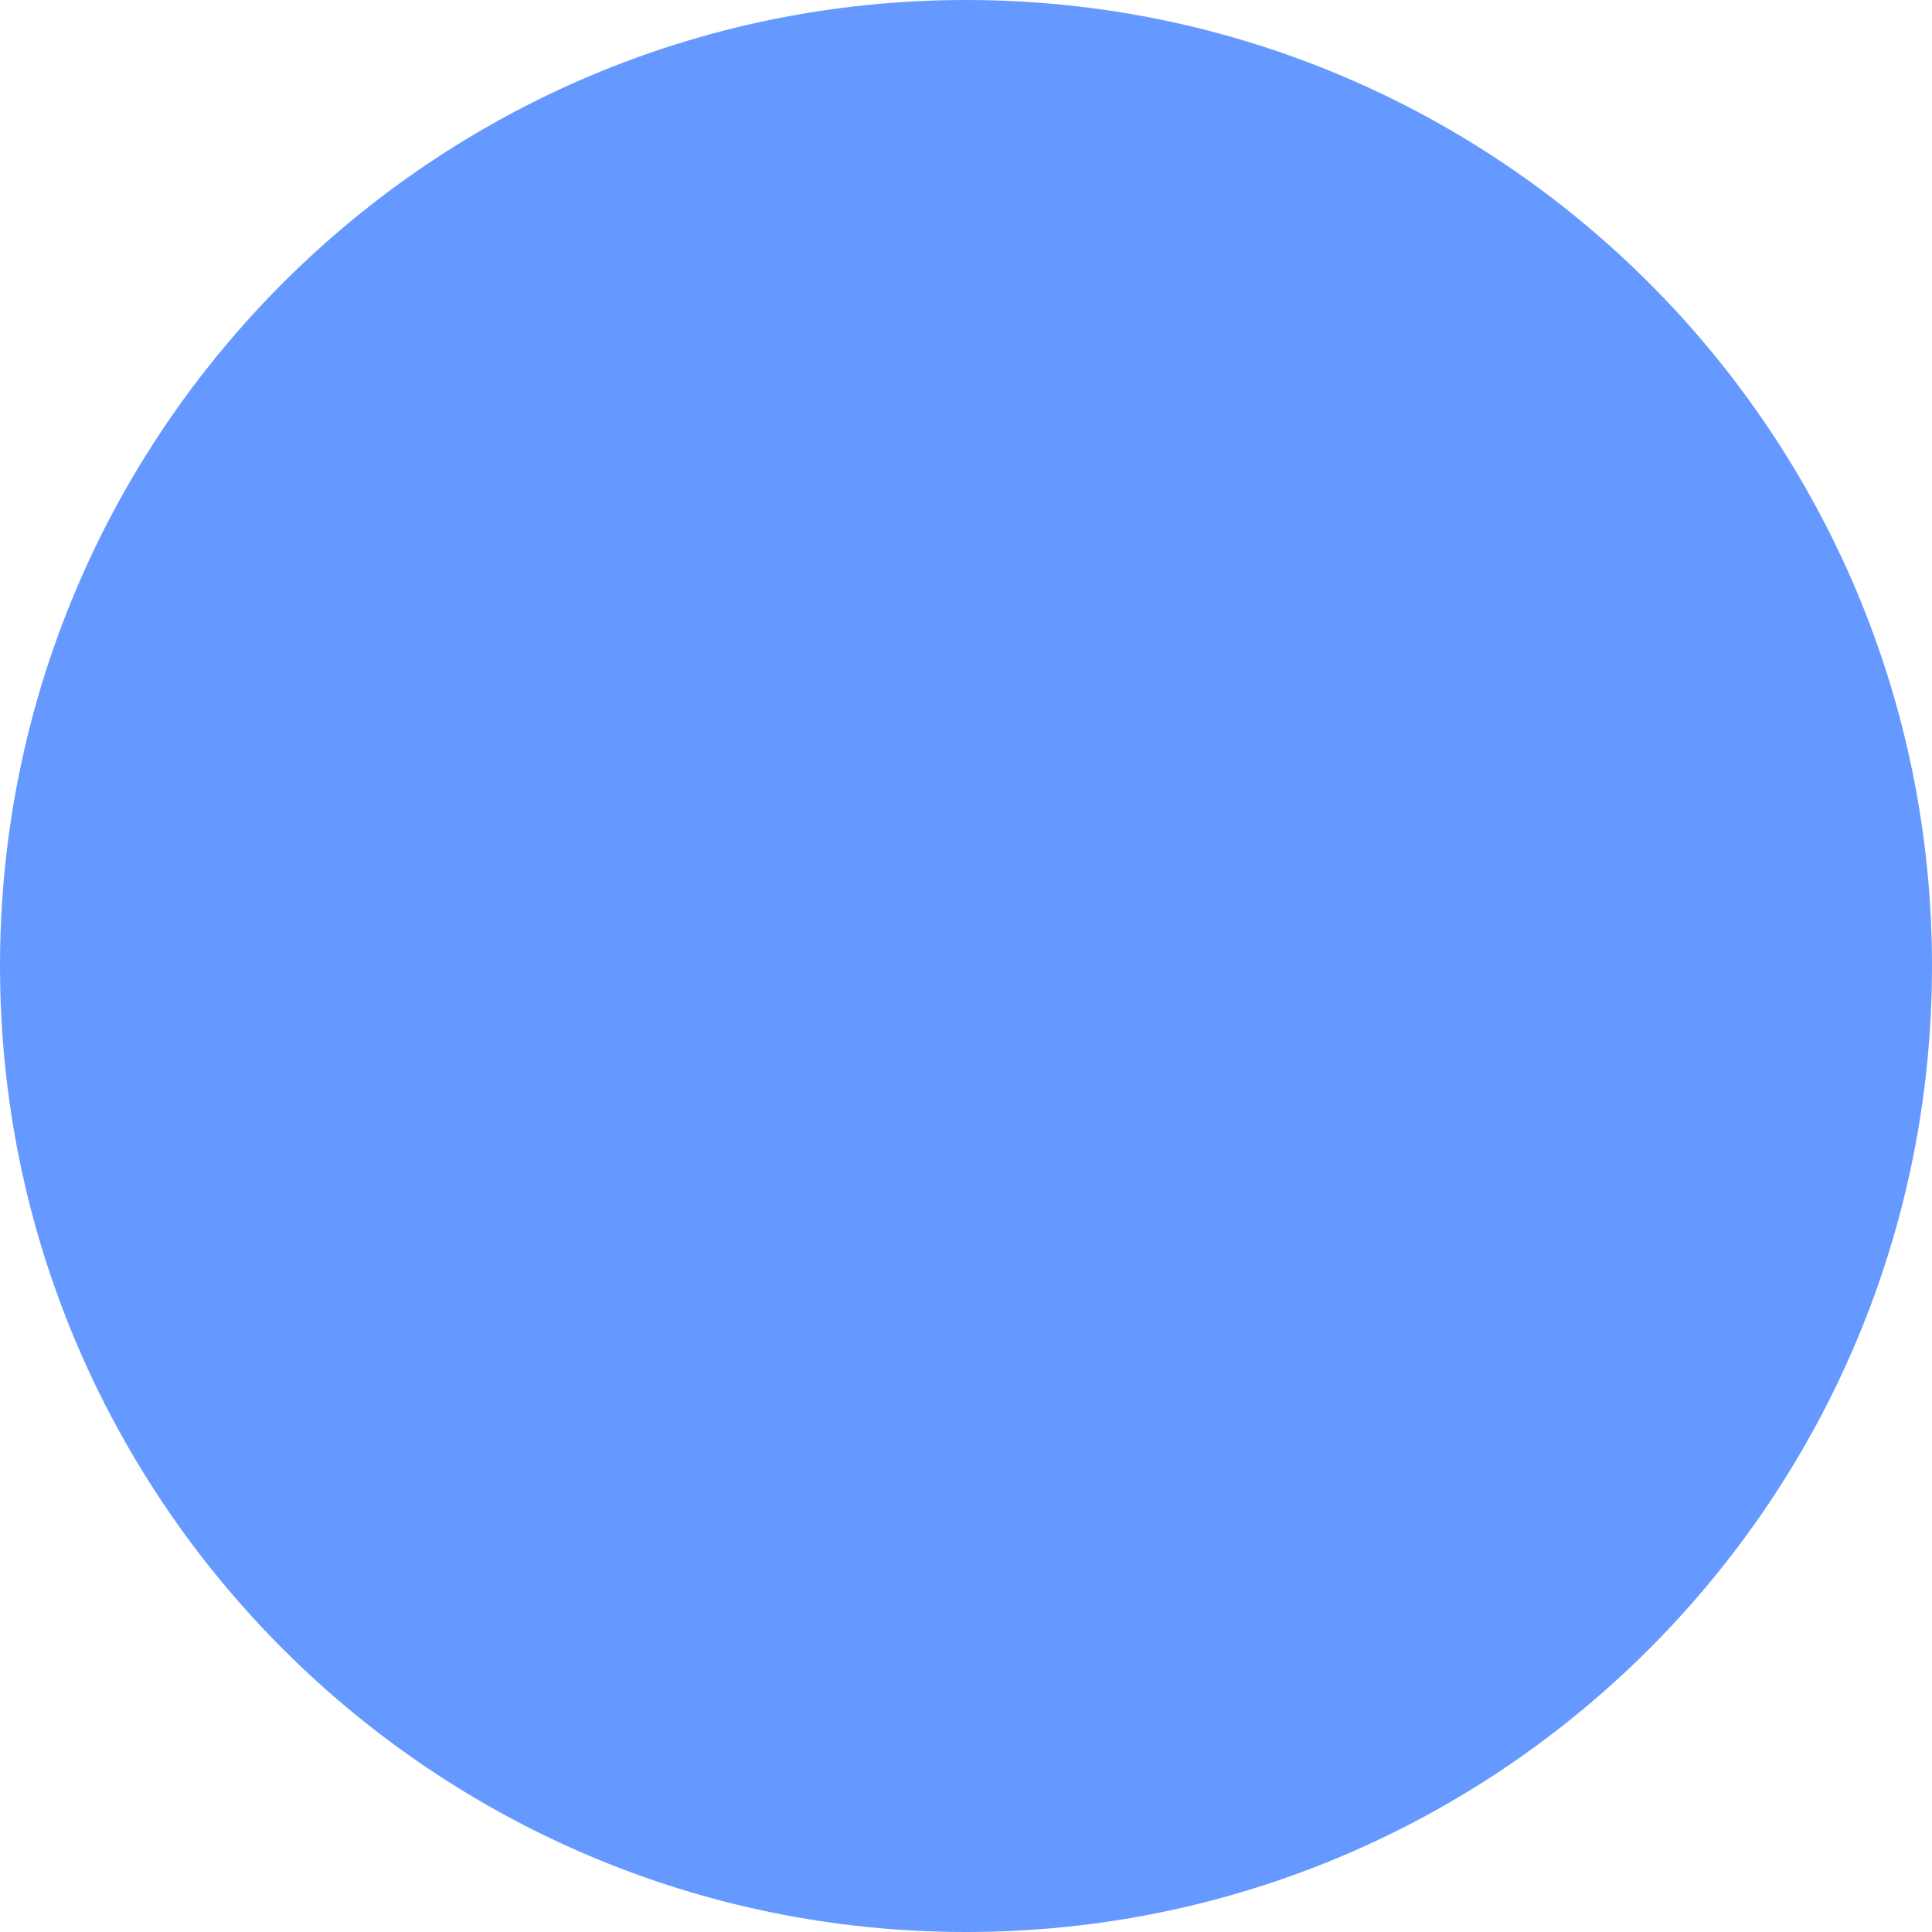
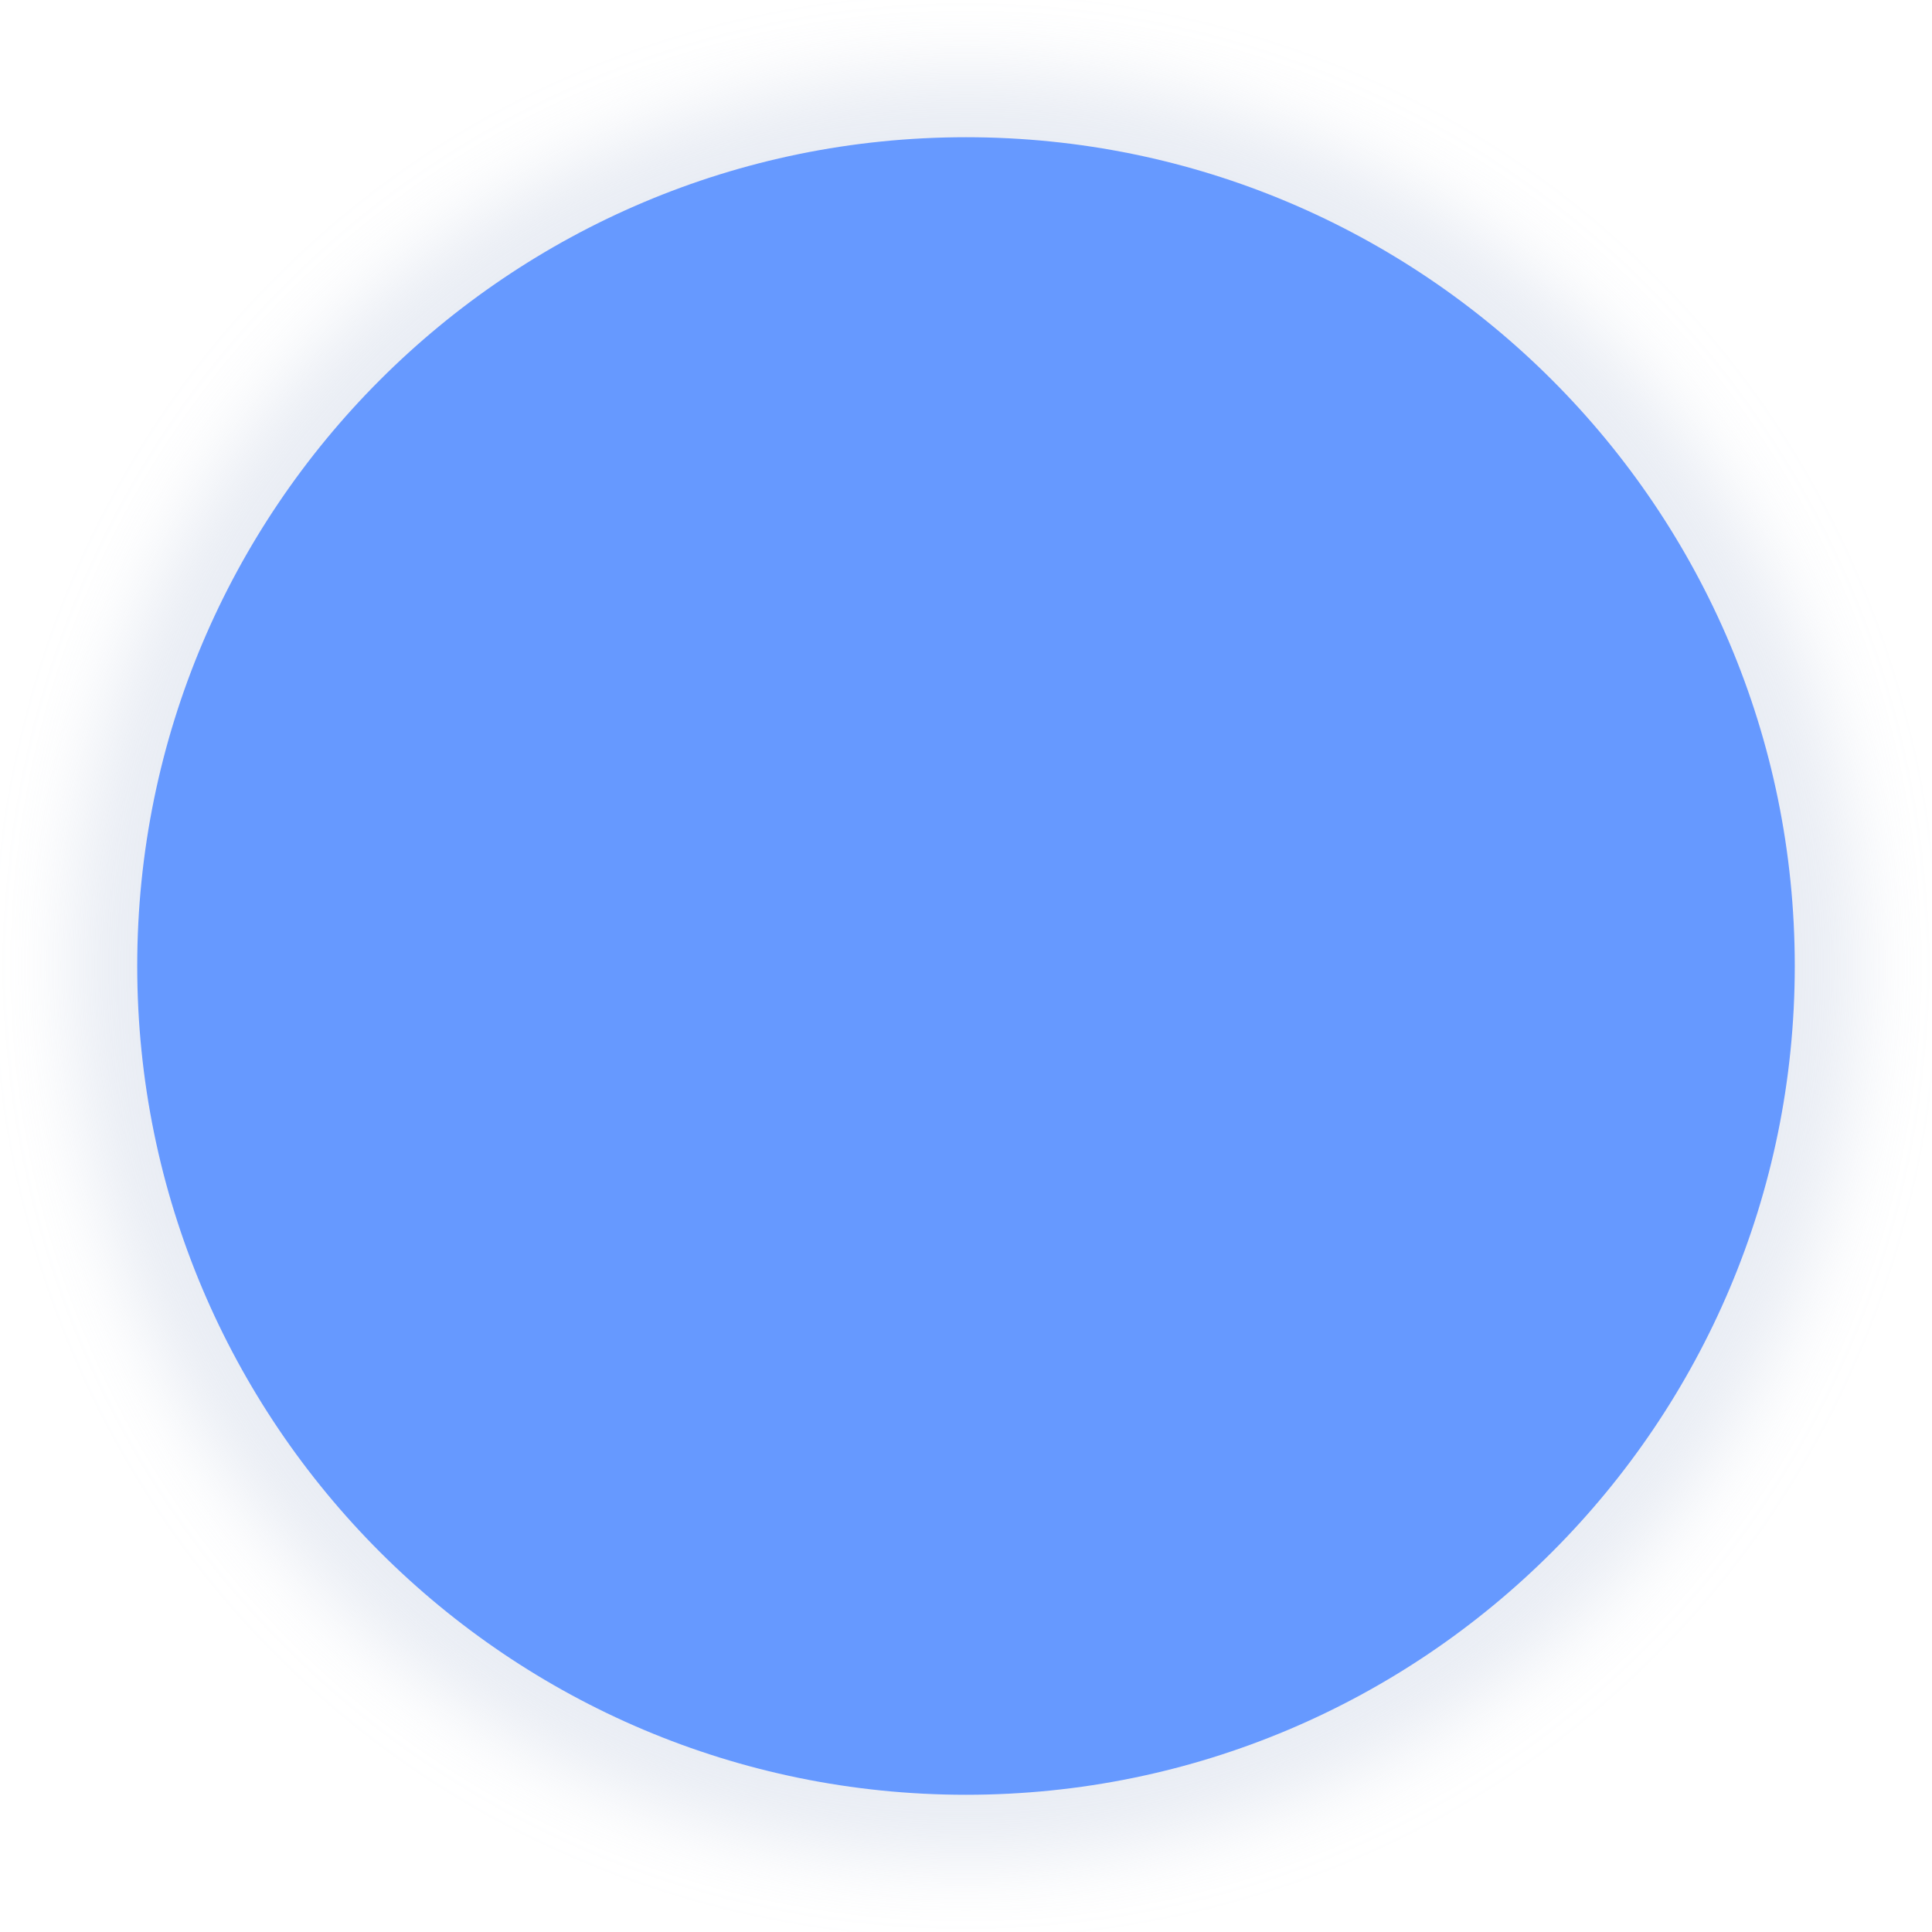
<svg xmlns="http://www.w3.org/2000/svg" width="512" height="512" viewBox="0 0 512 512" id="svg2" version="1.1">
-   <defs id="defs4" />
+   <defs id="defs4">
+     <filter style="color-interpolation-filters:sRGB" id="filter5714" x="-0.048" width="1.096" y="-0.048" height="1.096">
+       <feGaussianBlur stdDeviation="10.24" id="feGaussianBlur5716" />
+     </filter>
+   </defs>
  <g id="layer1" transform="translate(0,-540.3622)">
-     <circle style="color:#000000;clip-rule:nonzero;display:inline;overflow:visible;visibility:visible;opacity:1;isolation:auto;mix-blend-mode:normal;color-interpolation:sRGB;color-interpolation-filters:linearRGB;solid-color:#000000;solid-opacity:1;fill:#6699ff;fill-opacity:1;fill-rule:nonzero;stroke:none;stroke-width:5;stroke-linecap:butt;stroke-linejoin:round;stroke-miterlimit:4;stroke-dasharray:none;stroke-dashoffset:0;stroke-opacity:1;color-rendering:auto;image-rendering:auto;shape-rendering:auto;text-rendering:auto;enable-background:accumulate" id="path4136" cx="256" cy="796.362" r="256" />
+     <circle style="color:#000000;clip-rule:nonzero;display:inline;overflow:visible;visibility:visible;opacity:0.311;isolation:auto;mix-blend-mode:normal;color-interpolation:sRGB;color-interpolation-filters:linearRGB;solid-color:#000000;solid-opacity:1;fill:#b9c5dc;fill-opacity:1;fill-rule:nonzero;stroke:none;stroke-width:5;stroke-linecap:butt;stroke-linejoin:round;stroke-miterlimit:4;stroke-dasharray:none;stroke-dashoffset:0;stroke-opacity:1;color-rendering:auto;image-rendering:auto;shape-rendering:auto;text-rendering:auto;enable-background:accumulate;filter:url(#filter5714)" id="path4136" cx="256" cy="796.362" r="256" transform="matrix(0.9260512,0,0,0.9260512,18.93089,58.89004)" />
+     <circle r="219.635" cy="796.362" cx="256" id="circle4706" style="color:#000000;clip-rule:nonzero;display:inline;overflow:visible;visibility:visible;opacity:1;isolation:auto;mix-blend-mode:normal;color-interpolation:sRGB;color-interpolation-filters:linearRGB;solid-color:#000000;solid-opacity:1;fill:#6699ff;fill-opacity:1;fill-rule:nonzero;stroke:none;stroke-width:5;stroke-linecap:butt;stroke-linejoin:round;stroke-miterlimit:4;stroke-dasharray:none;stroke-dashoffset:0;stroke-opacity:1;color-rendering:auto;image-rendering:auto;shape-rendering:auto;text-rendering:auto;enable-background:accumulate" />
  </g>
</svg>
